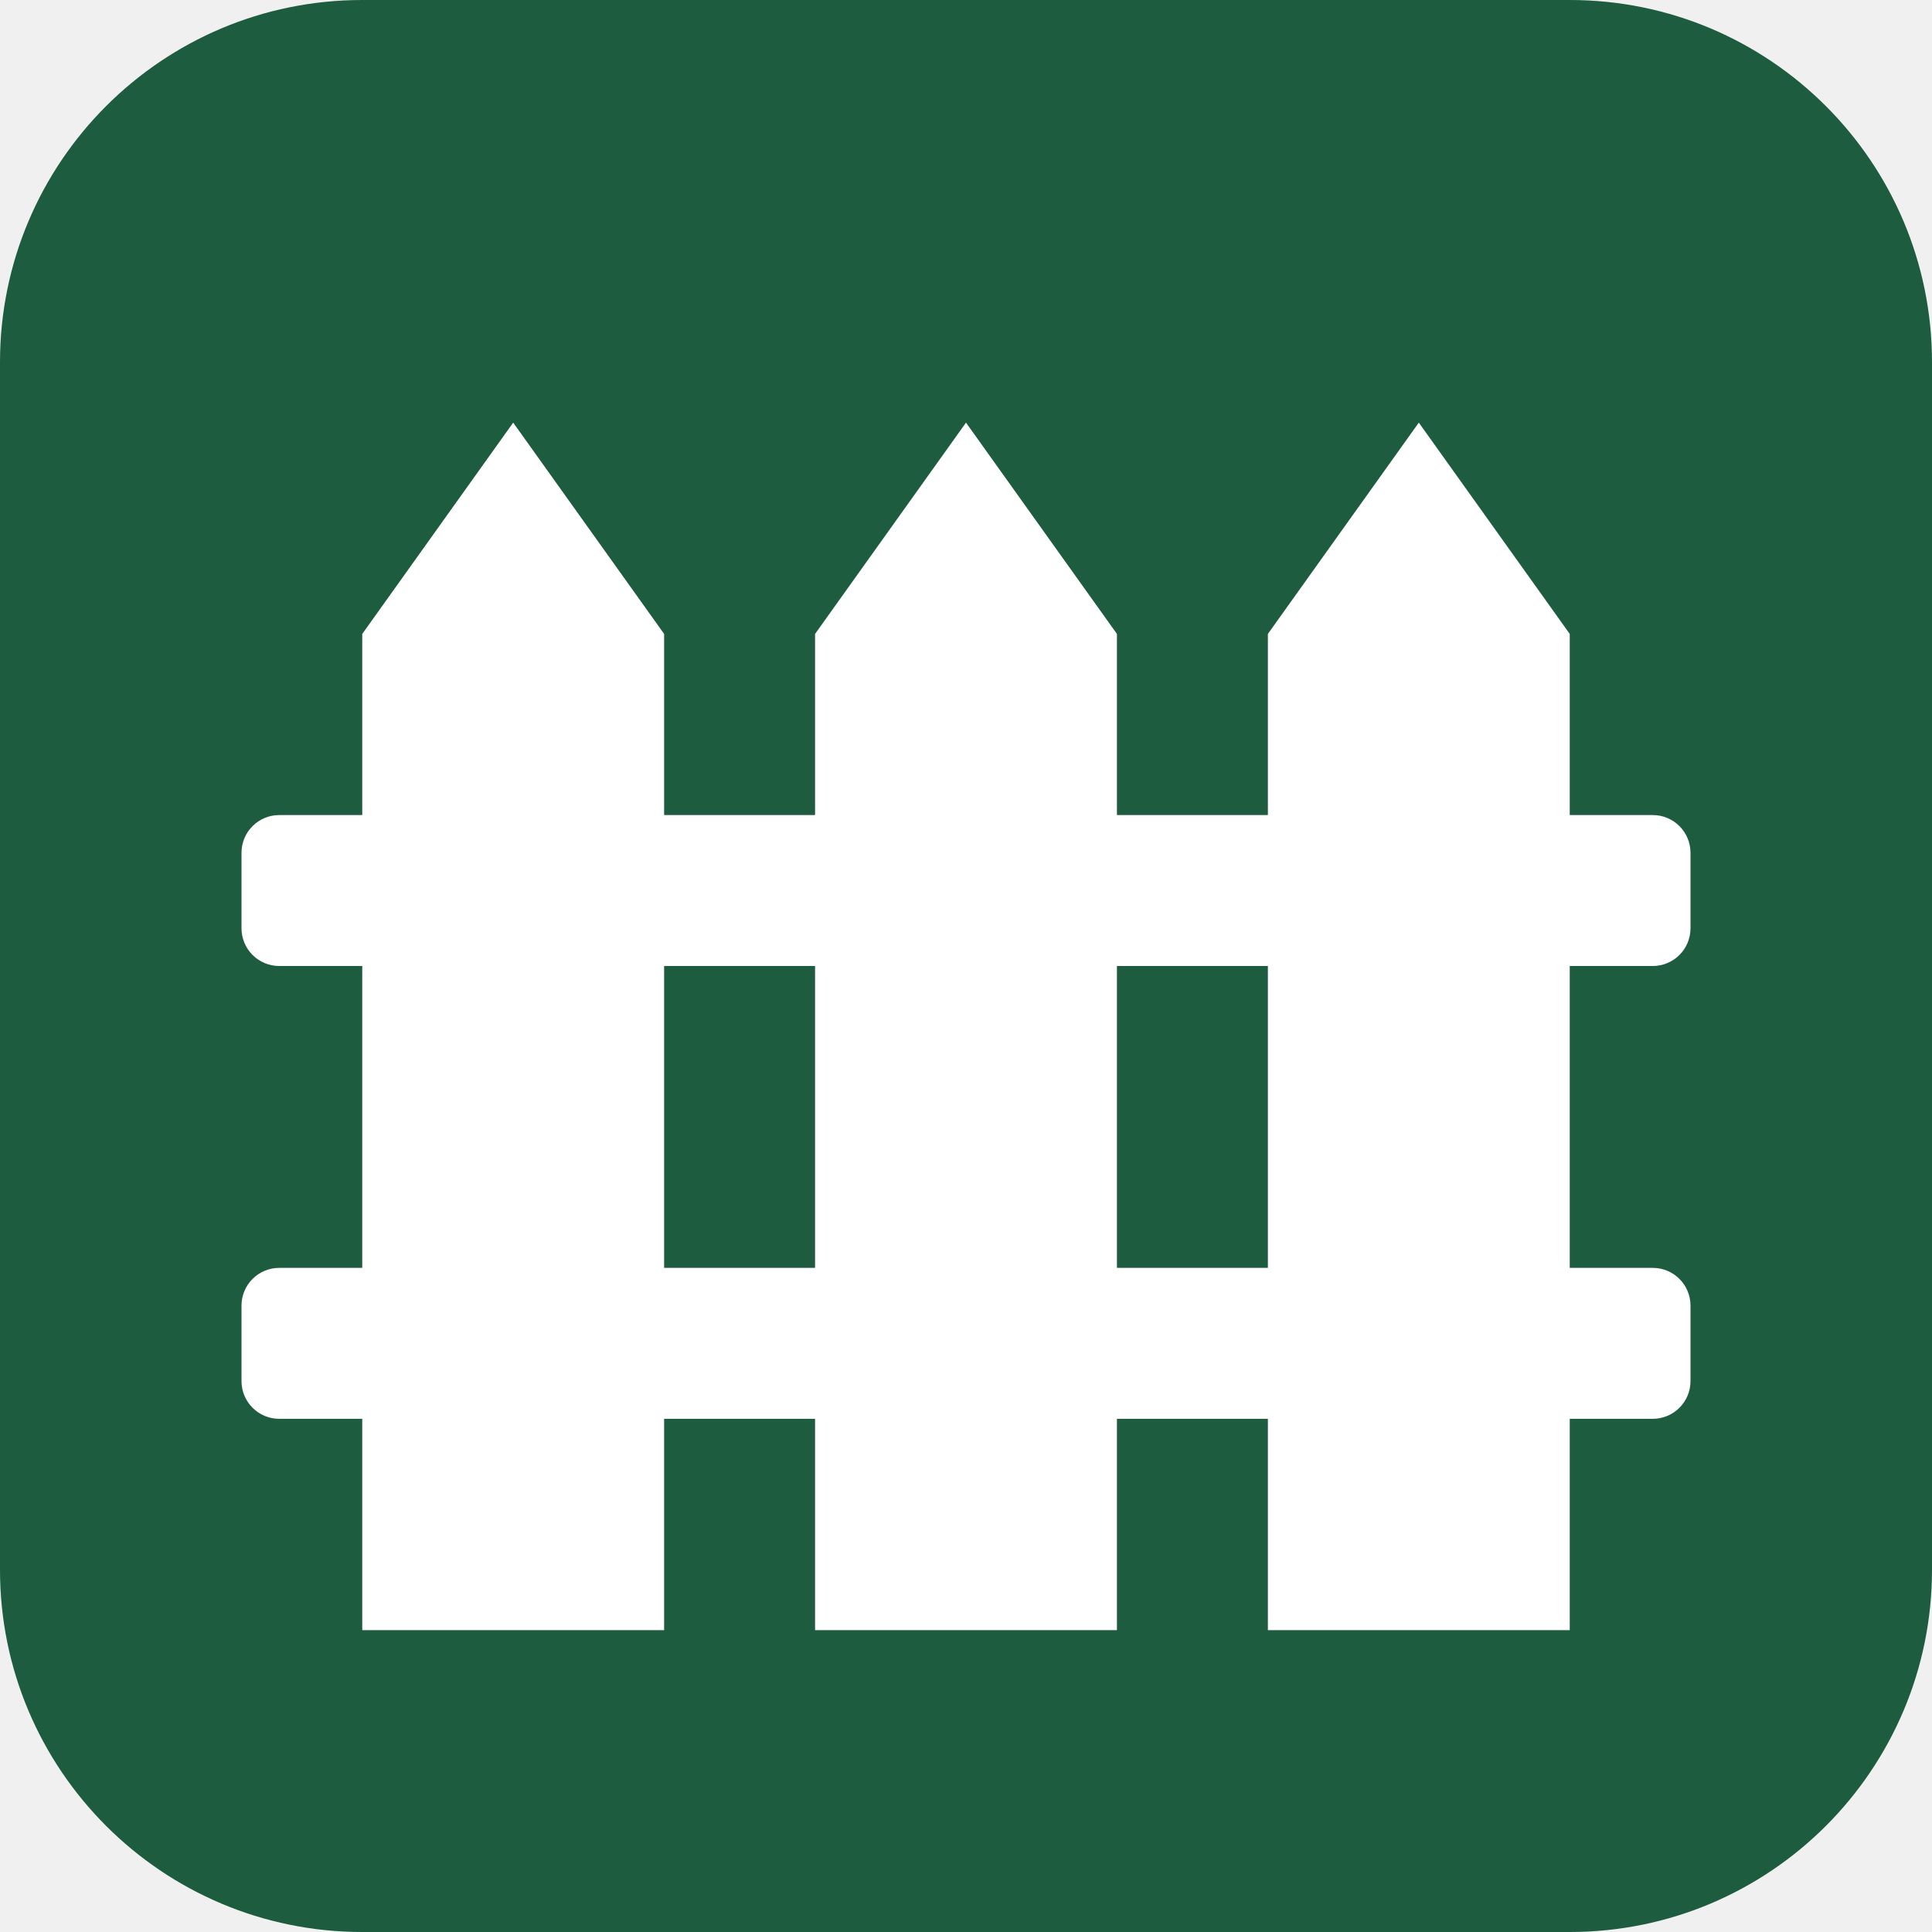
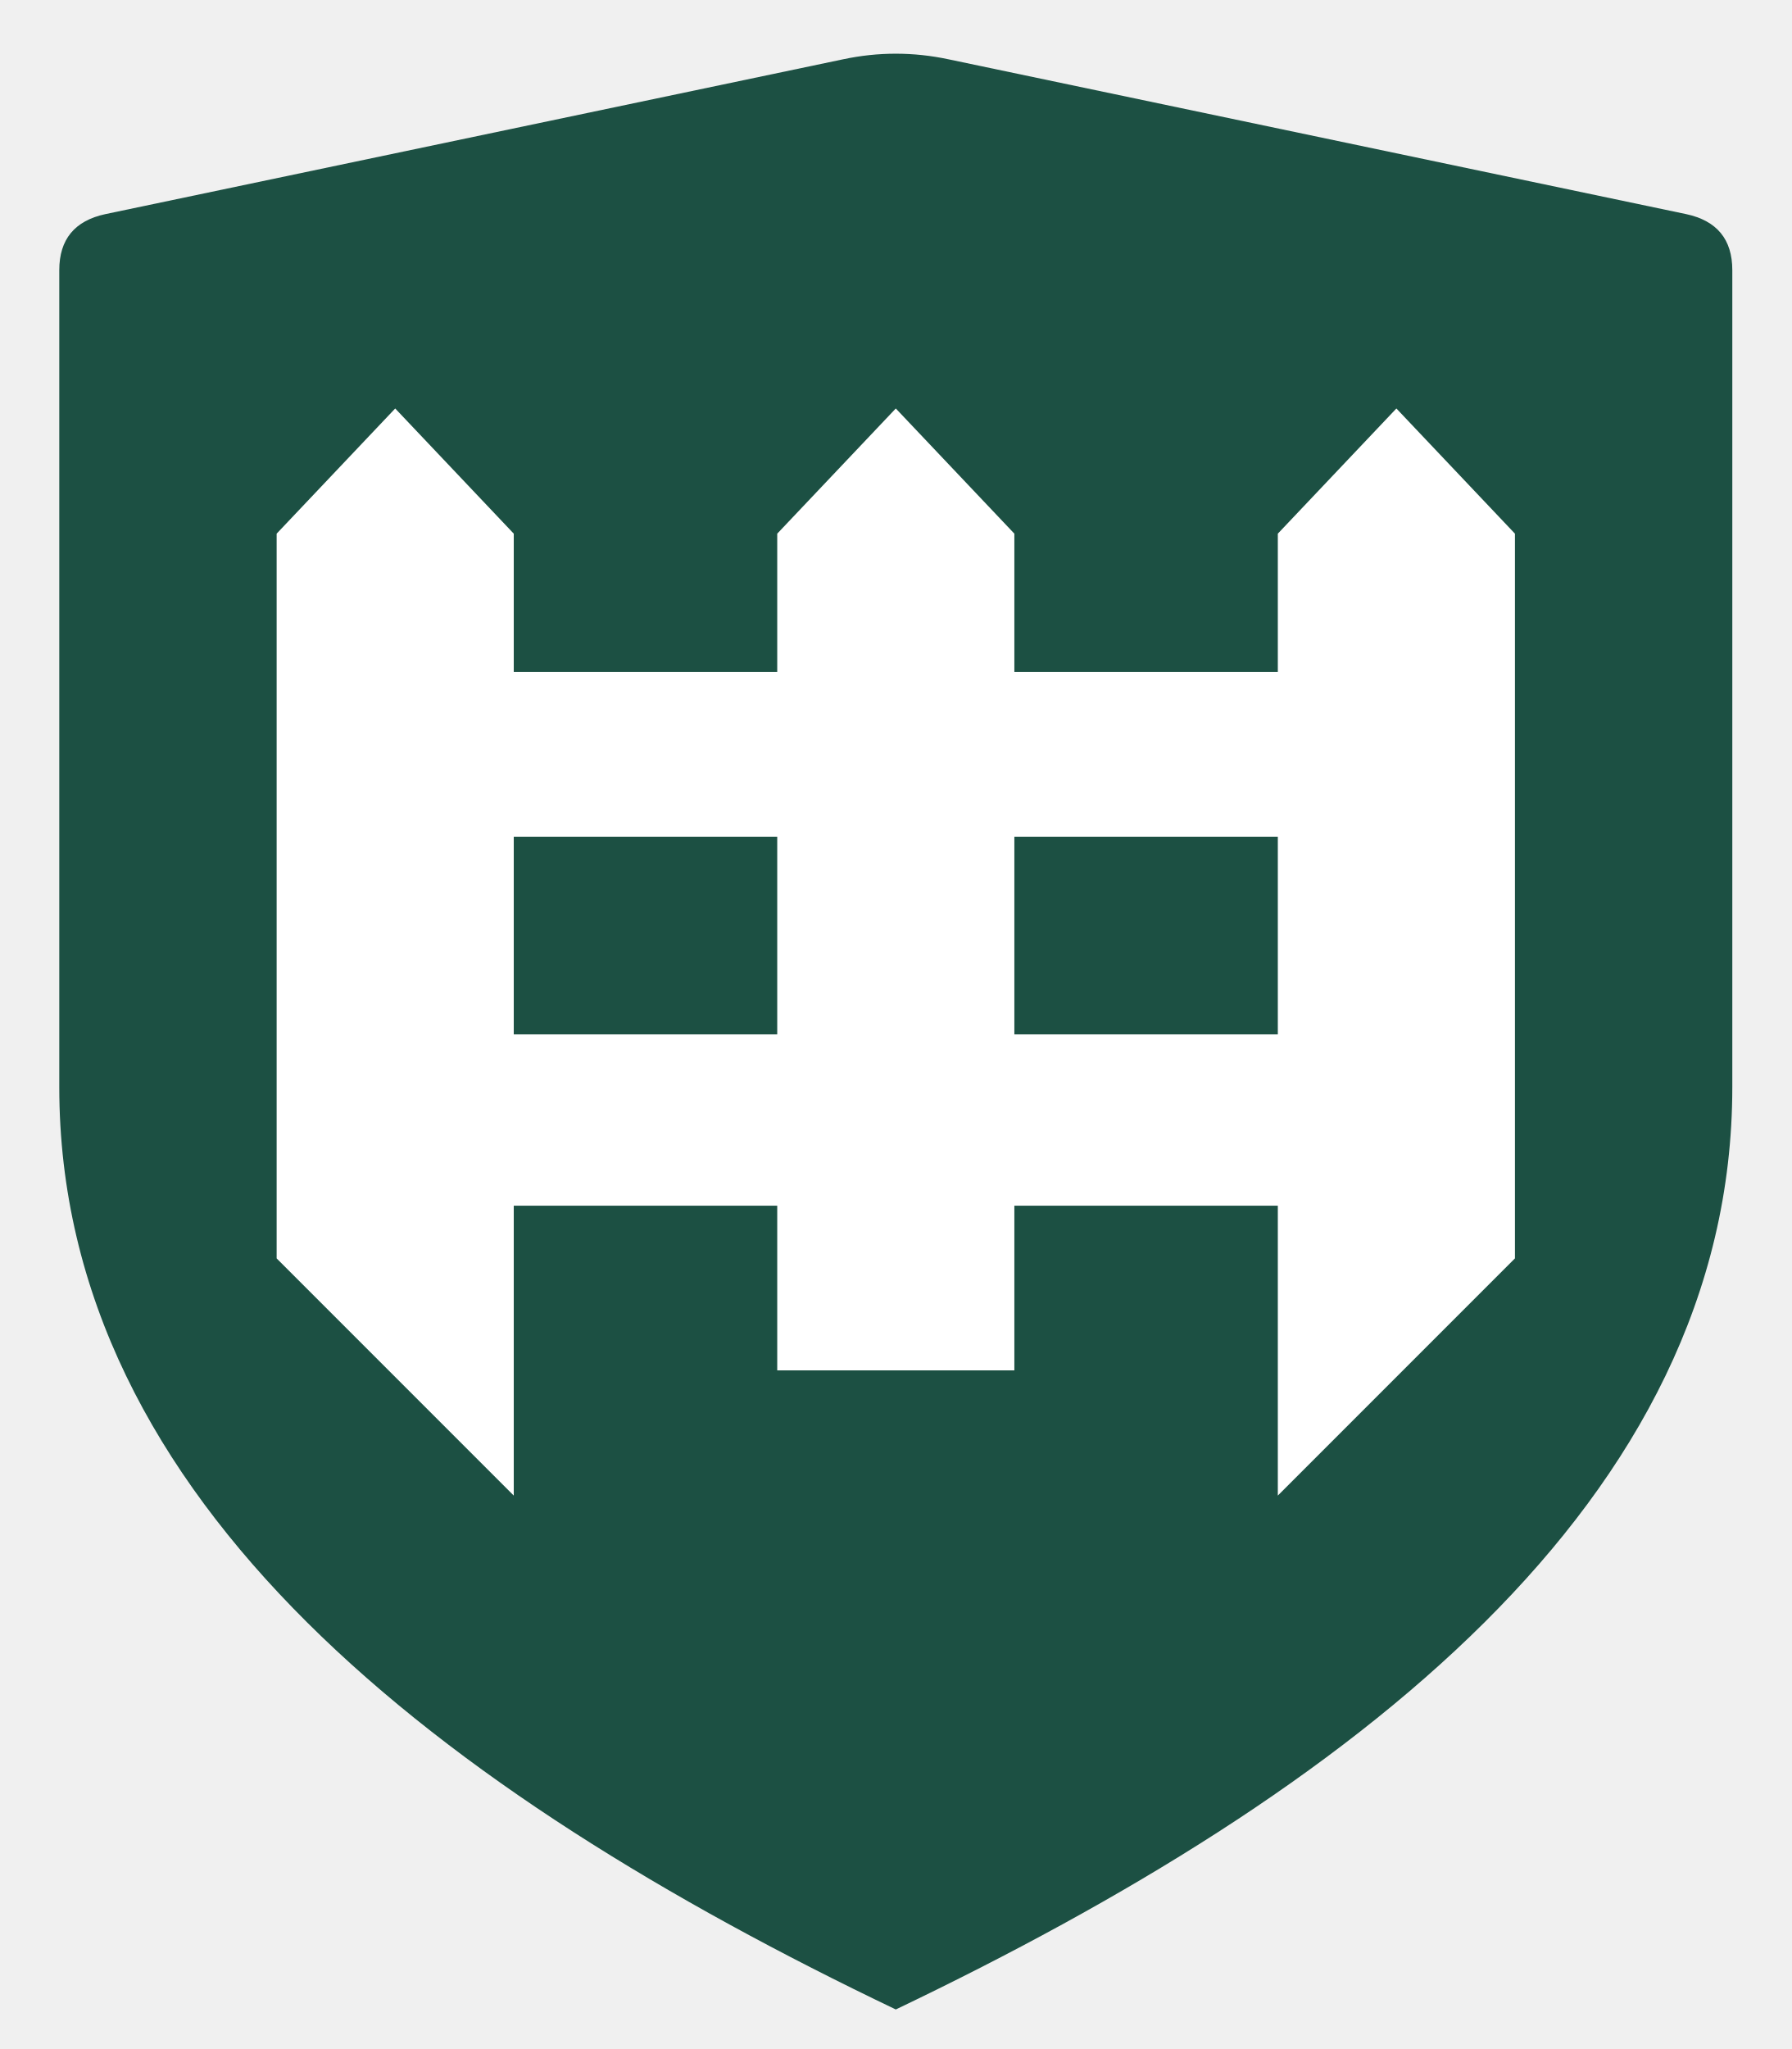
- <svg xmlns="http://www.w3.org/2000/svg" viewBox="0 0 512 512">
-   <rect width="512" height="512" rx="96" fill="#1d5c3f" />
-   <g fill="#fff">
-     <path d="M96 168l40-56 40 56v264H96zM216 168l40-56 40 56v264h-80zM336 168l40-56 40 56v264h-80z" />
-     <rect x="64" y="216" width="384" height="40" rx="10" />
-     <rect x="64" y="336" width="384" height="40" rx="10" />
-   </g>
+ <svg xmlns="http://www.w3.org/2000/svg" viewBox="0 0 272 311">
+   <path fill="#1c5043" d="M9 41Q9 34 16 32.5L128 9Q136 7.3 144 9L256 32.5Q263 34 263 41V165C263 228 205 272 136 305C67 272 9 228 9 165Z" />
+   <path fill="#fff" fill-rule="evenodd" d="M42 81L60 62L78 81V102H118V81L136 62L154 81V102H194V81L212 62L230 81V191L194 227V183H154V208H118V183H78V227L42 191ZM78 127V157H118V127ZM154 127V157H194V127Z" />
</svg>
